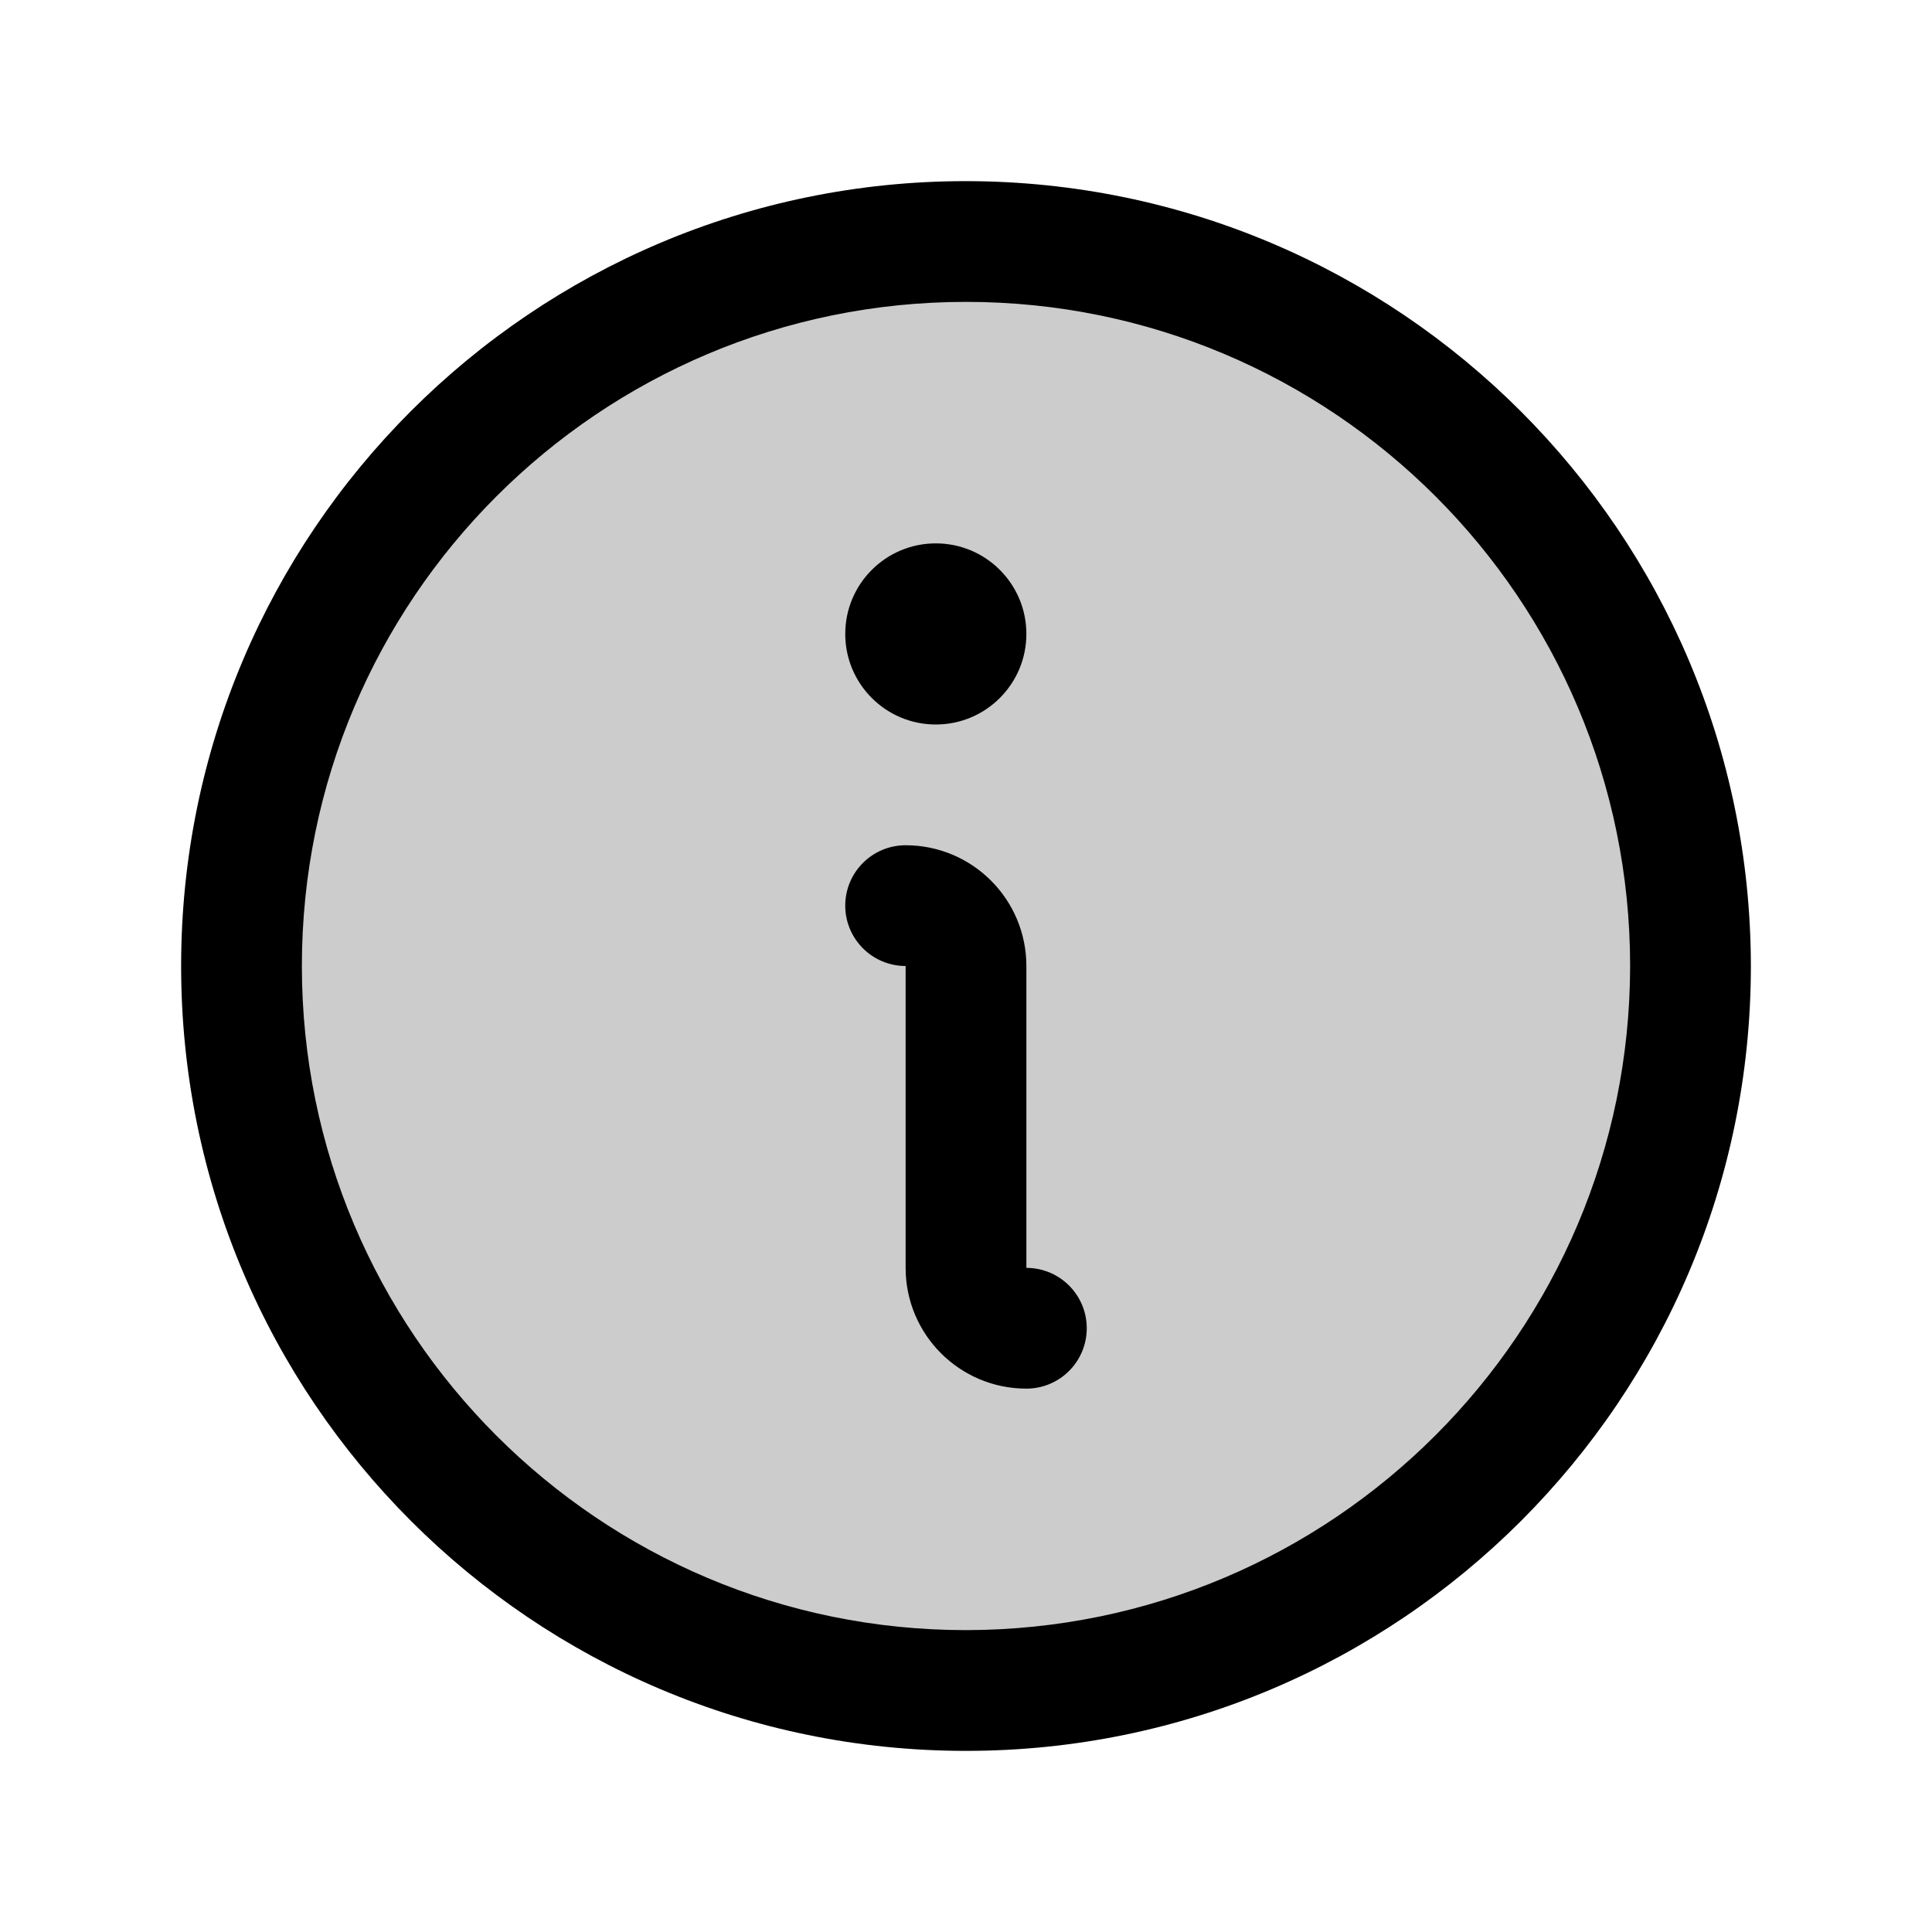
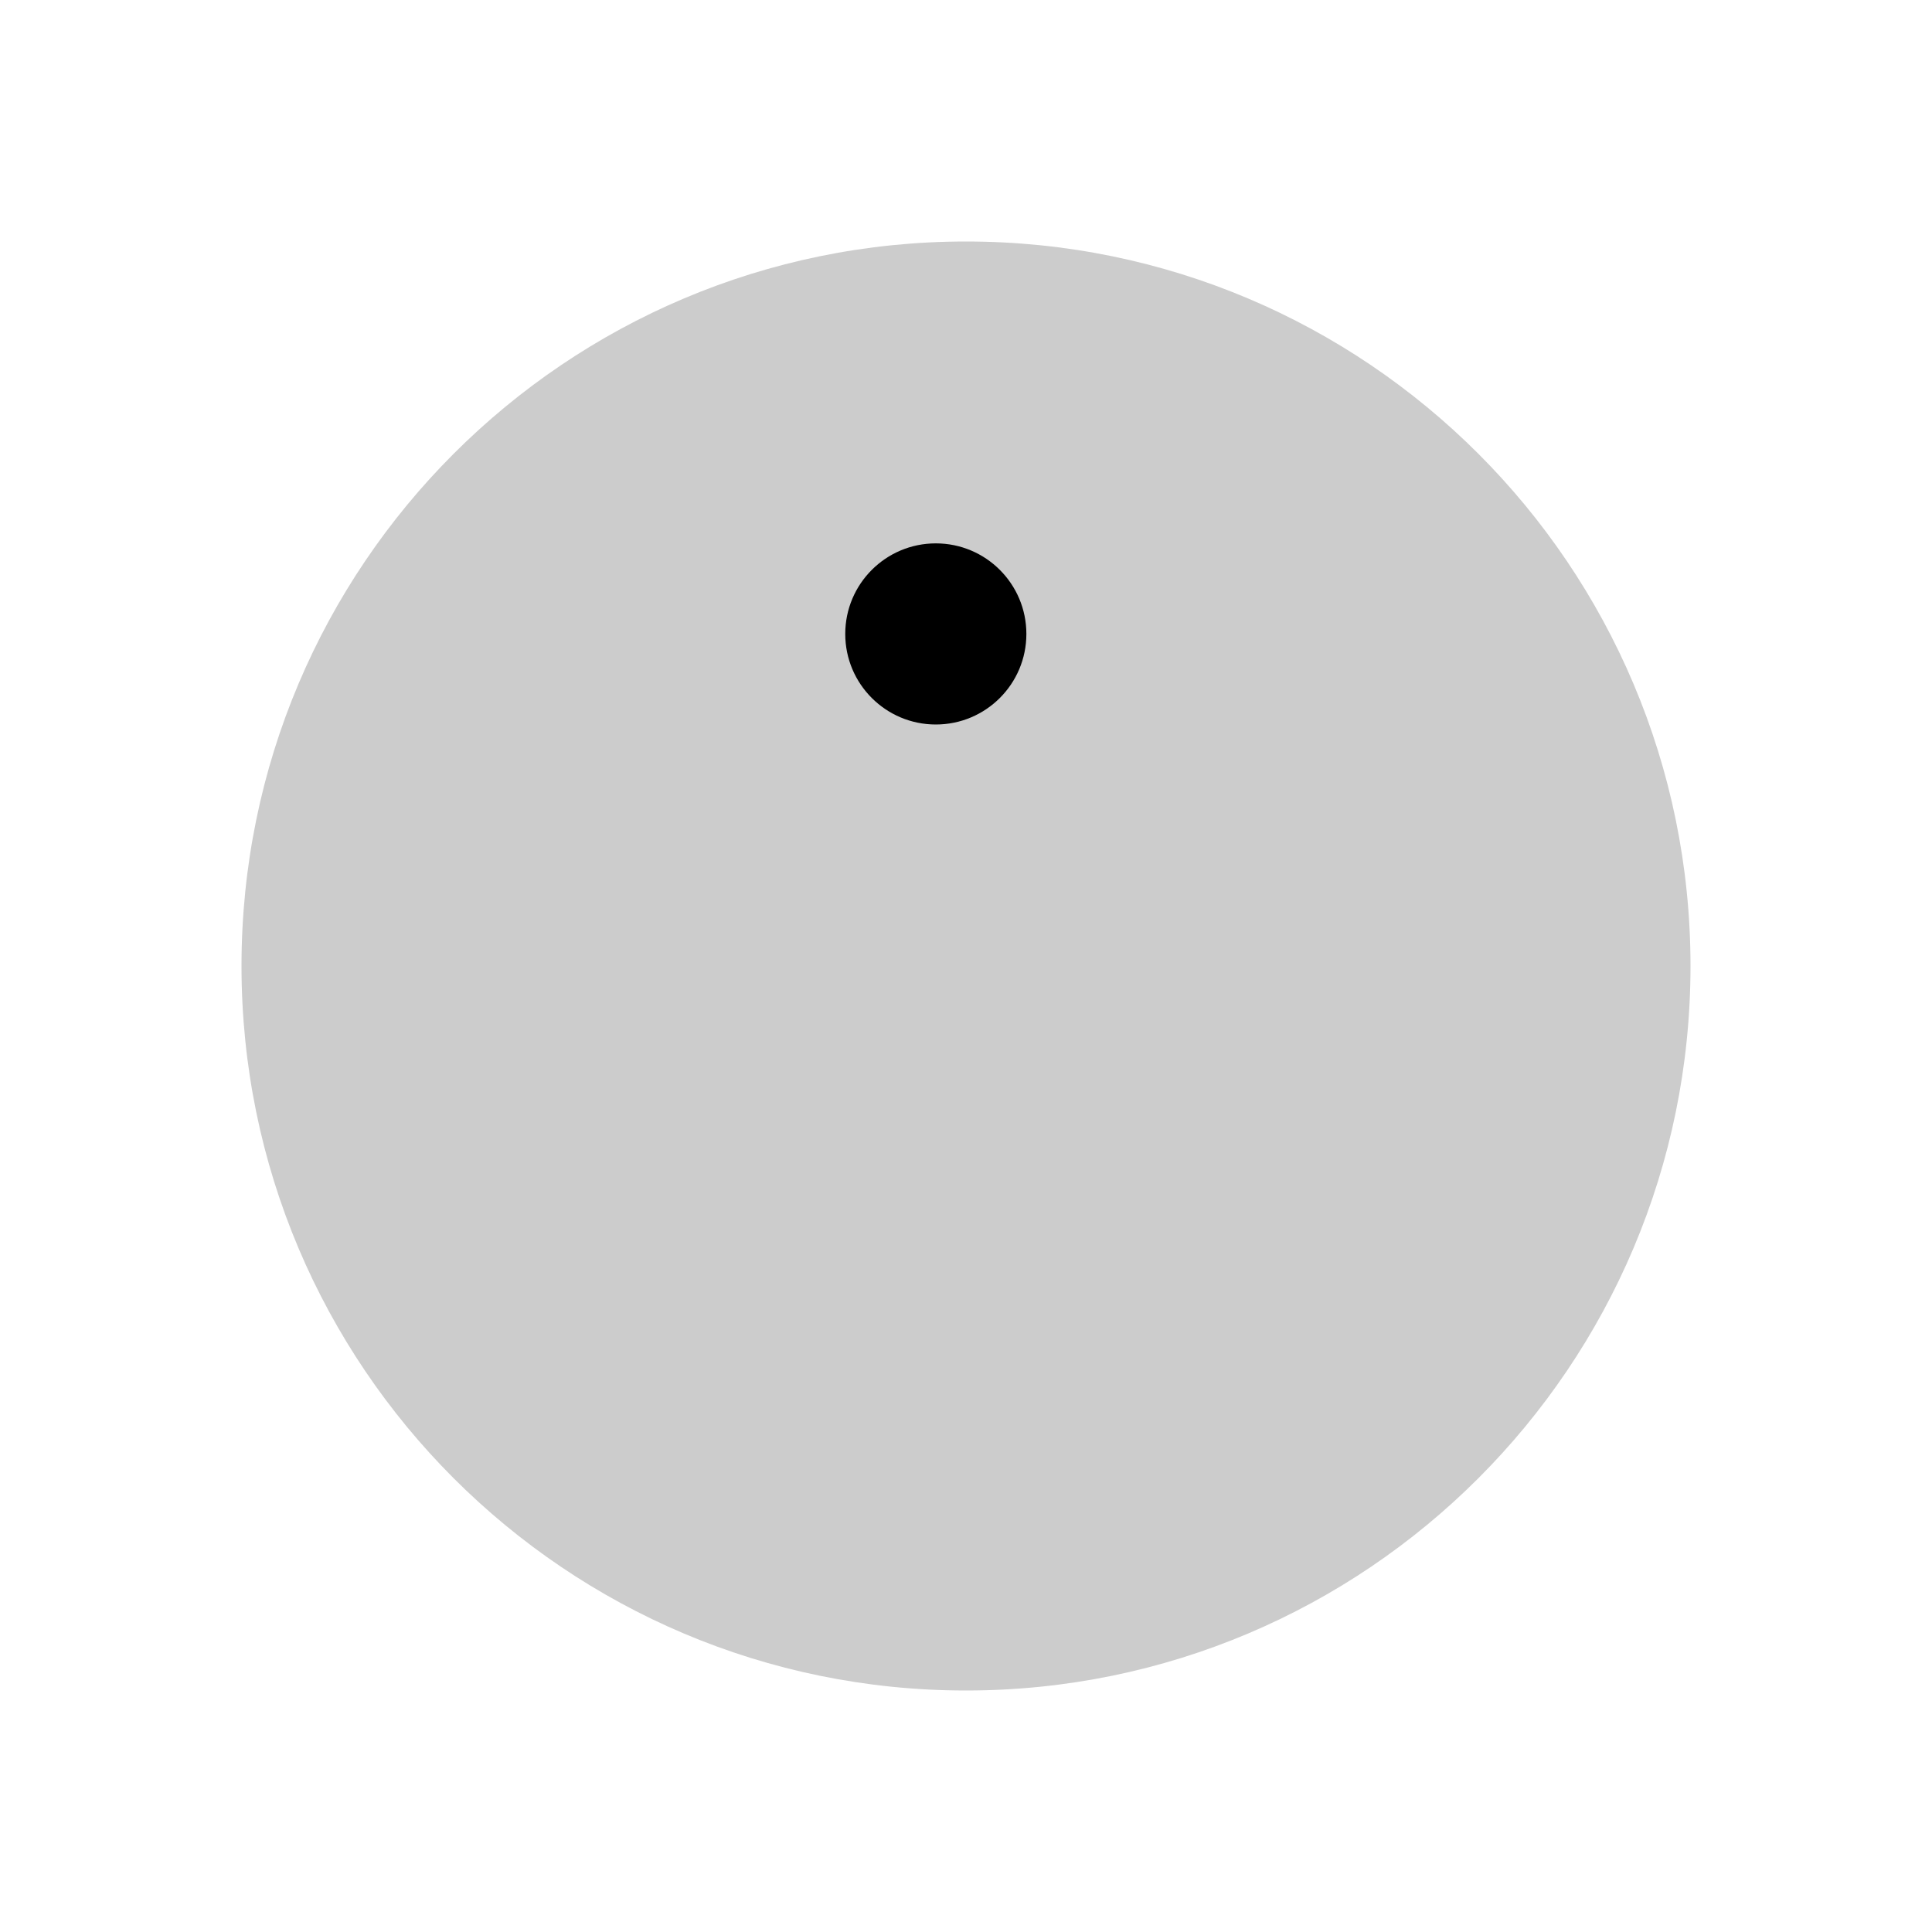
- <svg xmlns="http://www.w3.org/2000/svg" width="32" height="32" fill="#000000" viewBox="0 0 256 256">
-   <path d="M224,128a96,96,0,1,1-96-96A96,96,0,0,1,224,128Z" opacity="0.2" />
-   <path d="M144,176a8,8,0,0,1-8,8,16,16,0,0,1-16-16V128a8,8,0,0,1,0-16,16,16,0,0,1,16,16v40A8,8,0,0,1,144,176Zm88-48A104,104,0,1,1,128,24,104.11,104.11,0,0,1,232,128Zm-16,0a88,88,0,1,0-88,88A88.1,88.1,0,0,0,216,128ZM124,96a12,12,0,1,0-12-12A12,12,0,0,0,124,96Z" />
+ <svg xmlns="http://www.w3.org/2000/svg" viewBox="0 0 256 256" style="">
+   <path width="256" height="256" fill="none" d="M0 0 L256 0 L256 256 L0 256 Z" class="fbsBncWS_0" />
+   <path opacity="0.2" d="M32,128A96,96 0,1,1 224,128A96,96 0,1,1 32,128" class="fbsBncWS_1" />
+   <path d="M120,120a8,8,0,0,1,8,8v40a8,8,0,0,0,8,8" fill="none" stroke="currentColor" stroke-linecap="round" stroke-linejoin="round" stroke-width="16" class="fbsBncWS_2" />
+   <path fill="none" stroke="currentColor" stroke-linecap="round" stroke-linejoin="round" stroke-width="16" d="M32,128A96,96 0,1,1 224,128A96,96 0,1,1 32,128" class="fbsBncWS_3" />
+   <path d="M112,84A12,12 0,1,1 136,84A12,12 0,1,1 112,84" class="fbsBncWS_4" />
+   <style data-made-with="vivus-instant">.fbsBncWS_0{stroke-dasharray:1024 1026;stroke-dashoffset:1025;animation:fbsBncWS_draw_0 7200ms linear 0ms infinite,fbsBncWS_fade 7200ms linear 0ms infinite;}.fbsBncWS_1{stroke-dasharray:604 606;stroke-dashoffset:605;animation:fbsBncWS_draw_1 7200ms linear 0ms infinite,fbsBncWS_fade 7200ms linear 0ms infinite;}.fbsBncWS_2{stroke-dasharray:66 68;stroke-dashoffset:67;animation:fbsBncWS_draw_2 7200ms linear 0ms infinite,fbsBncWS_fade 7200ms linear 0ms infinite;}.fbsBncWS_3{stroke-dasharray:604 606;stroke-dashoffset:605;animation:fbsBncWS_draw_3 7200ms linear 0ms infinite,fbsBncWS_fade 7200ms linear 0ms infinite;}.fbsBncWS_4{stroke-dasharray:76 78;stroke-dashoffset:77;animation:fbsBncWS_draw_4 7200ms linear 0ms infinite,fbsBncWS_fade 7200ms linear 0ms infinite;}@keyframes fbsBncWS_draw{100%{stroke-dashoffset:0;}}@keyframes fbsBncWS_fade{0%{stroke-opacity:1;}94.444%{stroke-opacity:1;}100%{stroke-opacity:0;}}@keyframes fbsBncWS_draw_0{11.111%{stroke-dashoffset: 1025}38.889%{ stroke-dashoffset: 0;}100%{ stroke-dashoffset: 0;}}@keyframes fbsBncWS_draw_1{14.583%{stroke-dashoffset: 605}42.361%{ stroke-dashoffset: 0;}100%{ stroke-dashoffset: 0;}}@keyframes fbsBncWS_draw_2{18.056%{stroke-dashoffset: 67}45.833%{ stroke-dashoffset: 0;}100%{ stroke-dashoffset: 0;}}@keyframes fbsBncWS_draw_3{21.528%{stroke-dashoffset: 605}49.306%{ stroke-dashoffset: 0;}100%{ stroke-dashoffset: 0;}}@keyframes fbsBncWS_draw_4{25%{stroke-dashoffset: 77}52.778%{ stroke-dashoffset: 0;}100%{ stroke-dashoffset: 0;}}</style>
</svg>
